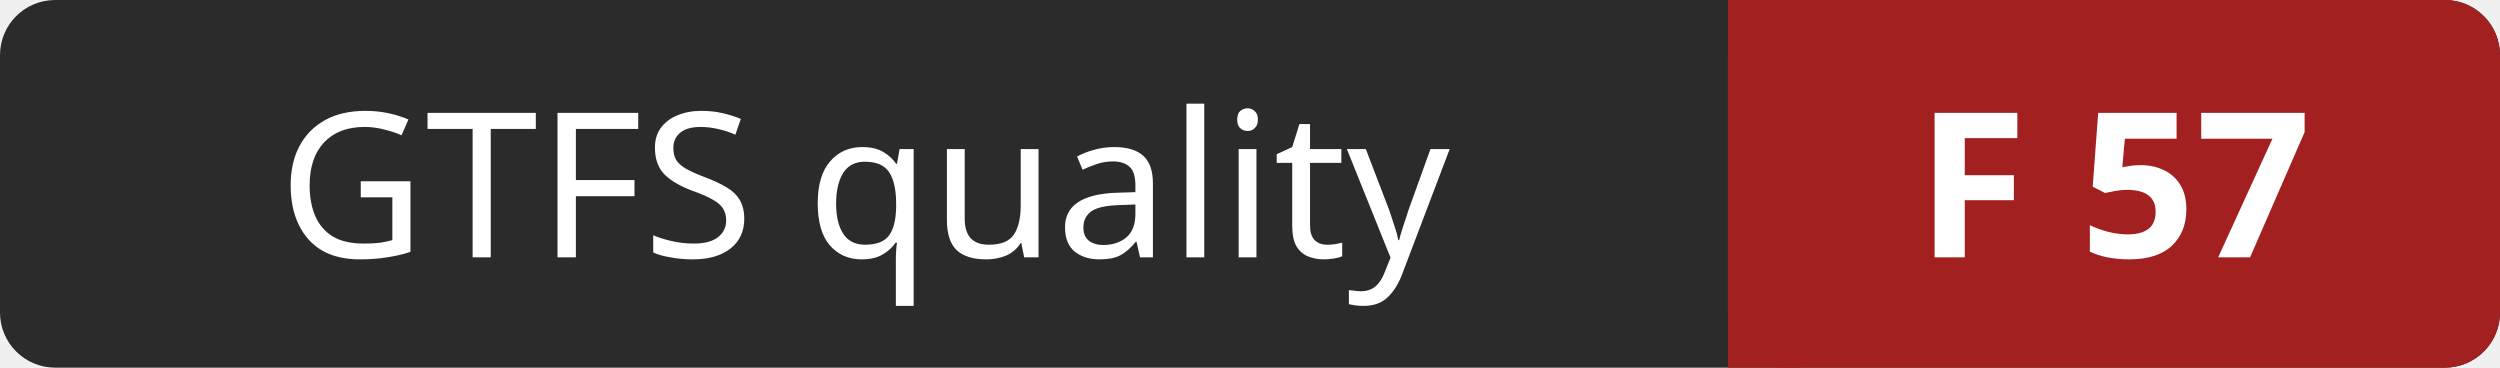
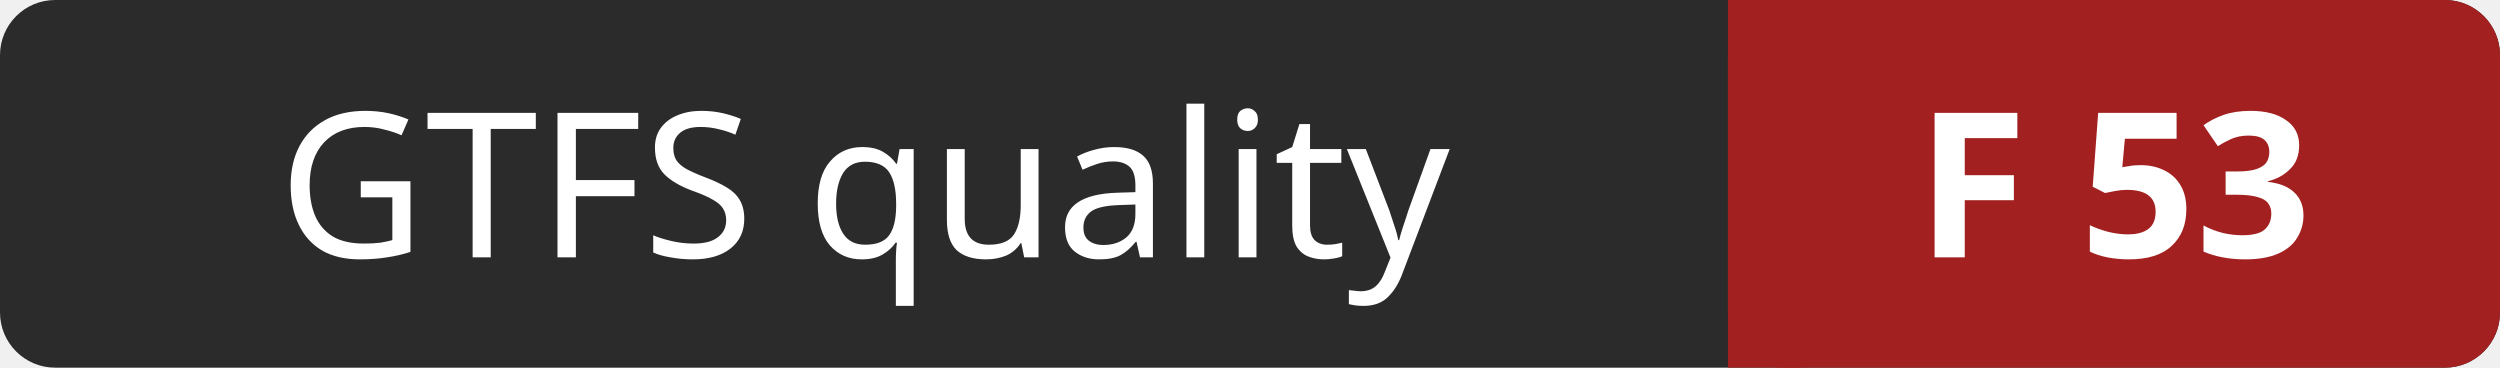
- <svg xmlns="http://www.w3.org/2000/svg" width="136" height="20" role="img" aria-label="GTFS quality: F 57">
+ <svg xmlns="http://www.w3.org/2000/svg" width="136" height="20" role="img" aria-label="GTFS quality: F 53">
  <rect width="136" height="20" rx="3" fill="#2b2b2b" />
  <rect x="94" width="42" height="20" rx="3" fill="#a32020" />
  <rect x="94" width="4" height="20" fill="#a32020" />
  <g fill="#ffffff" font-family="Verdana,Geneva,sans-serif" font-size="11" text-anchor="middle">
    <text x="47" y="14">GTFS quality</text>
-     <text x="115" y="14" font-weight="bold">F 57</text>
+     <text x="115" y="14" font-weight="bold">F 53</text>
  </g>
</svg>
